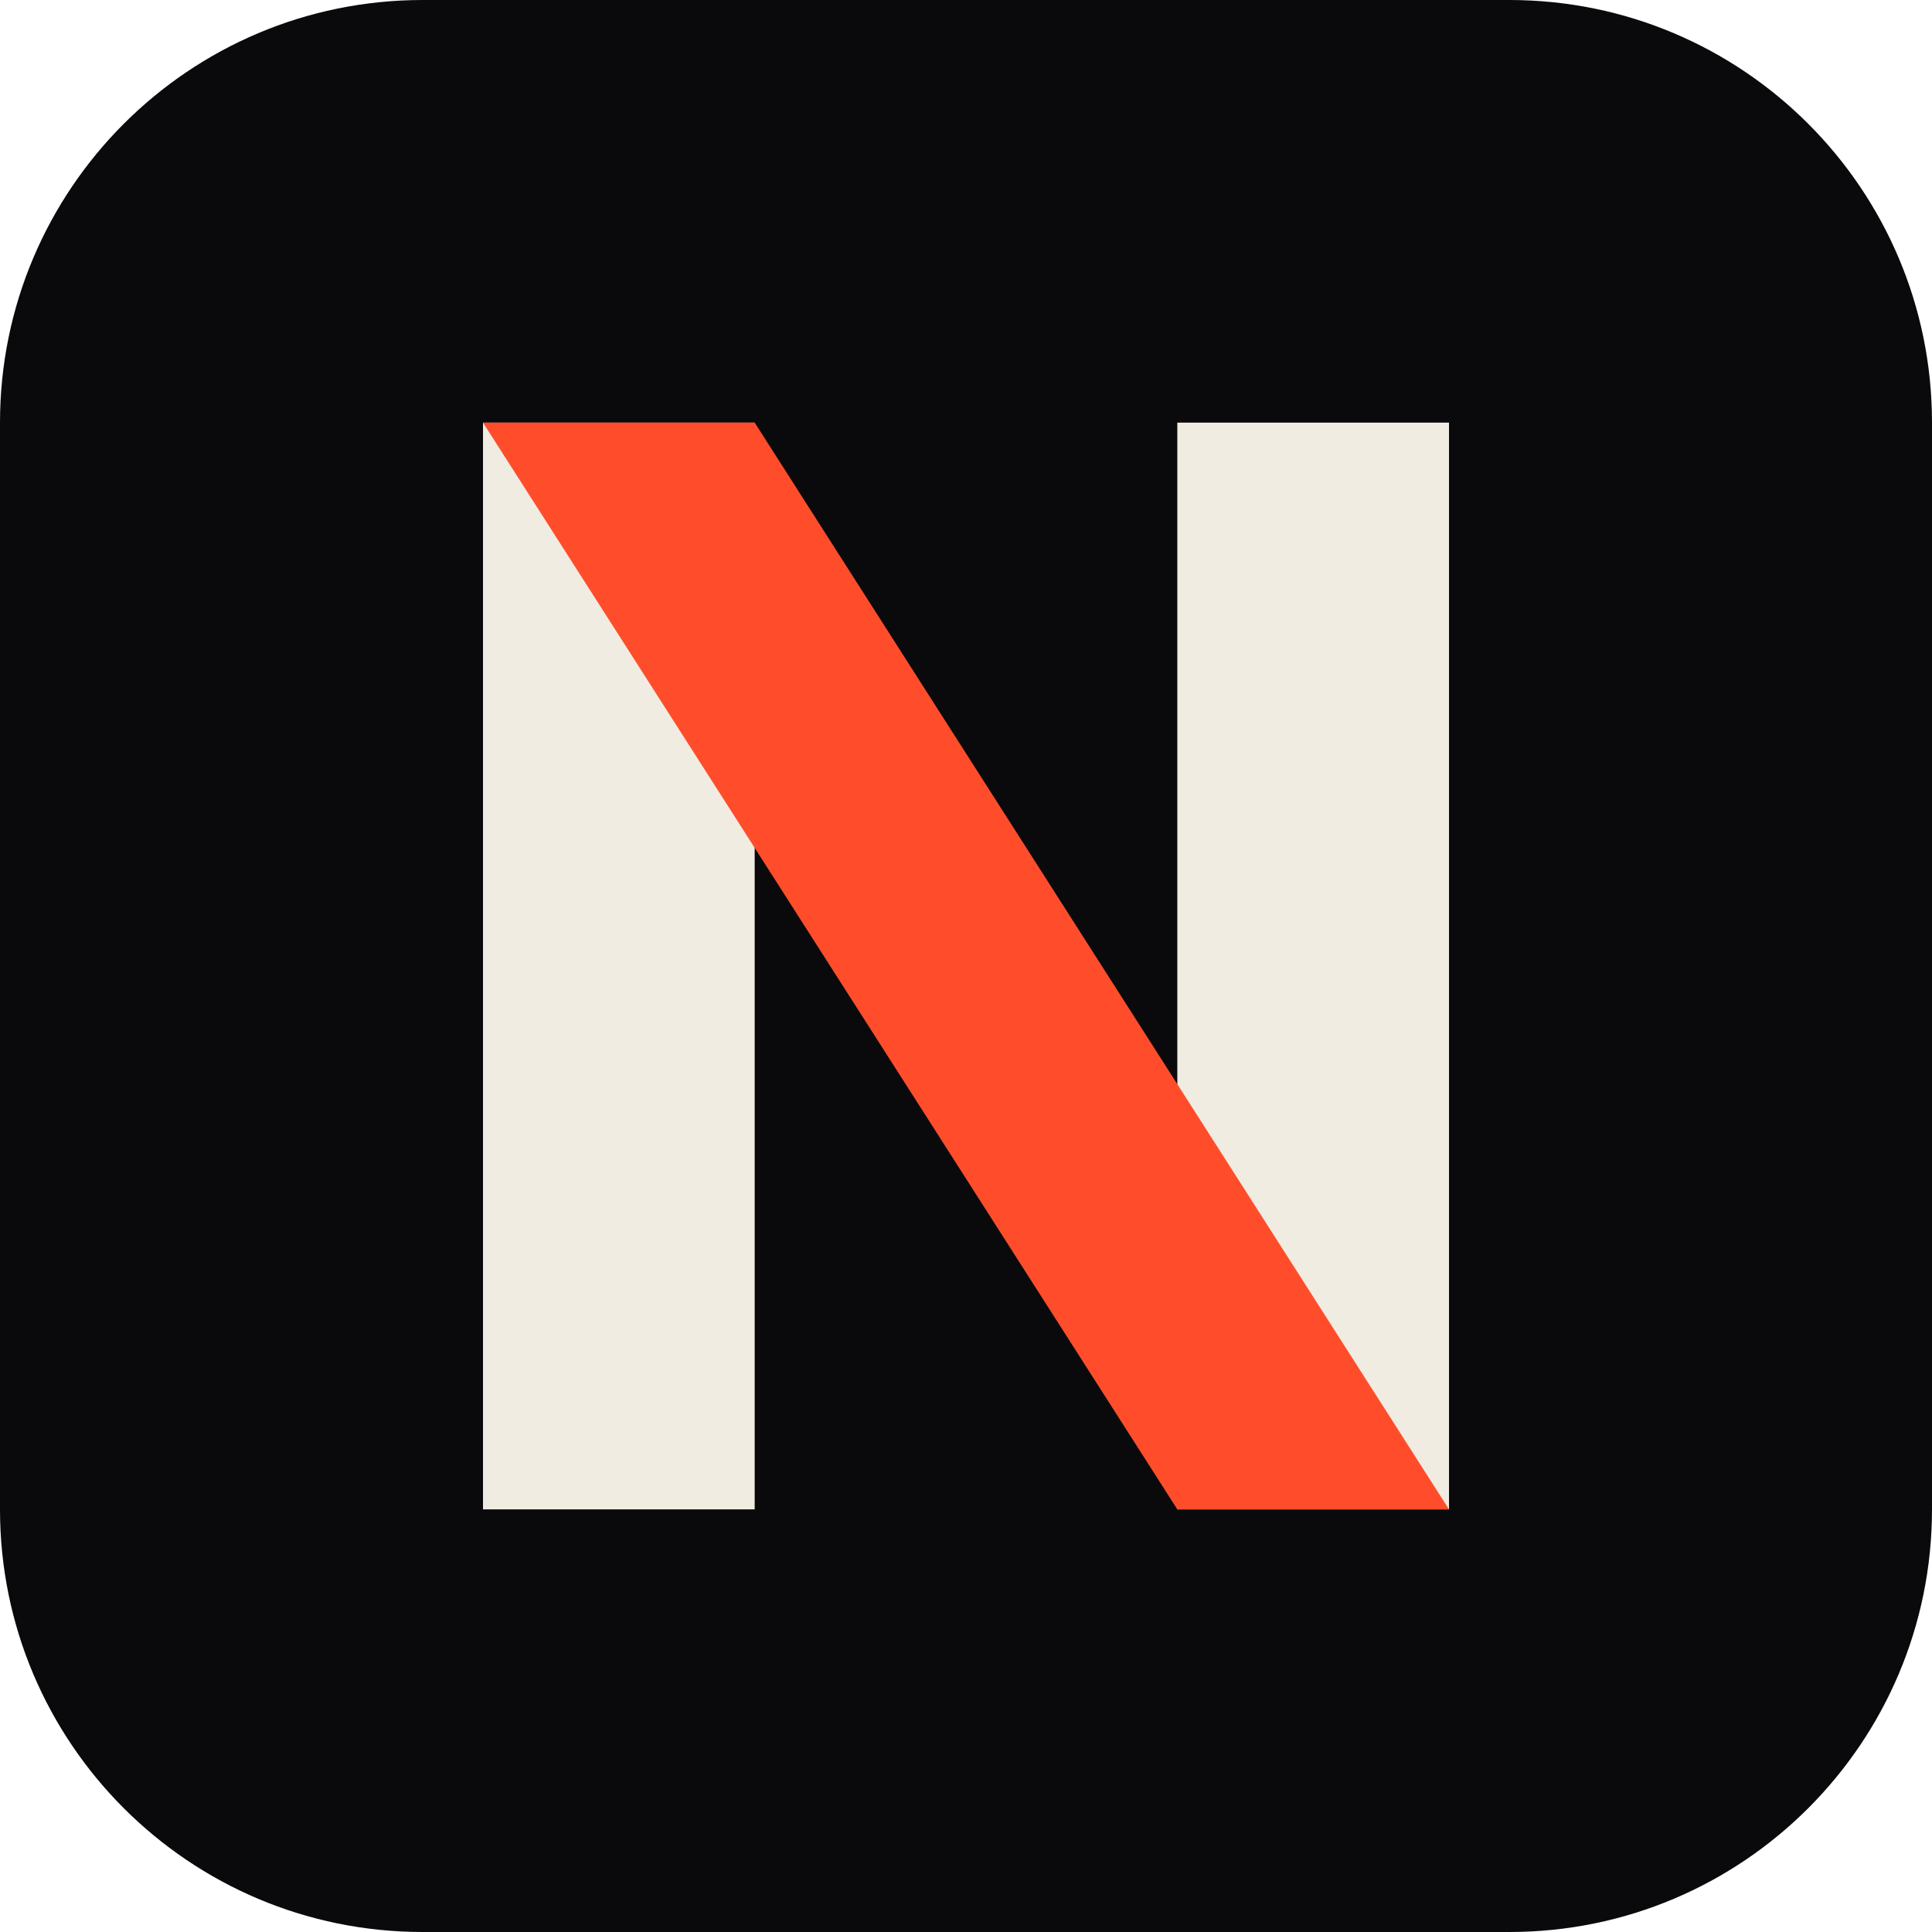
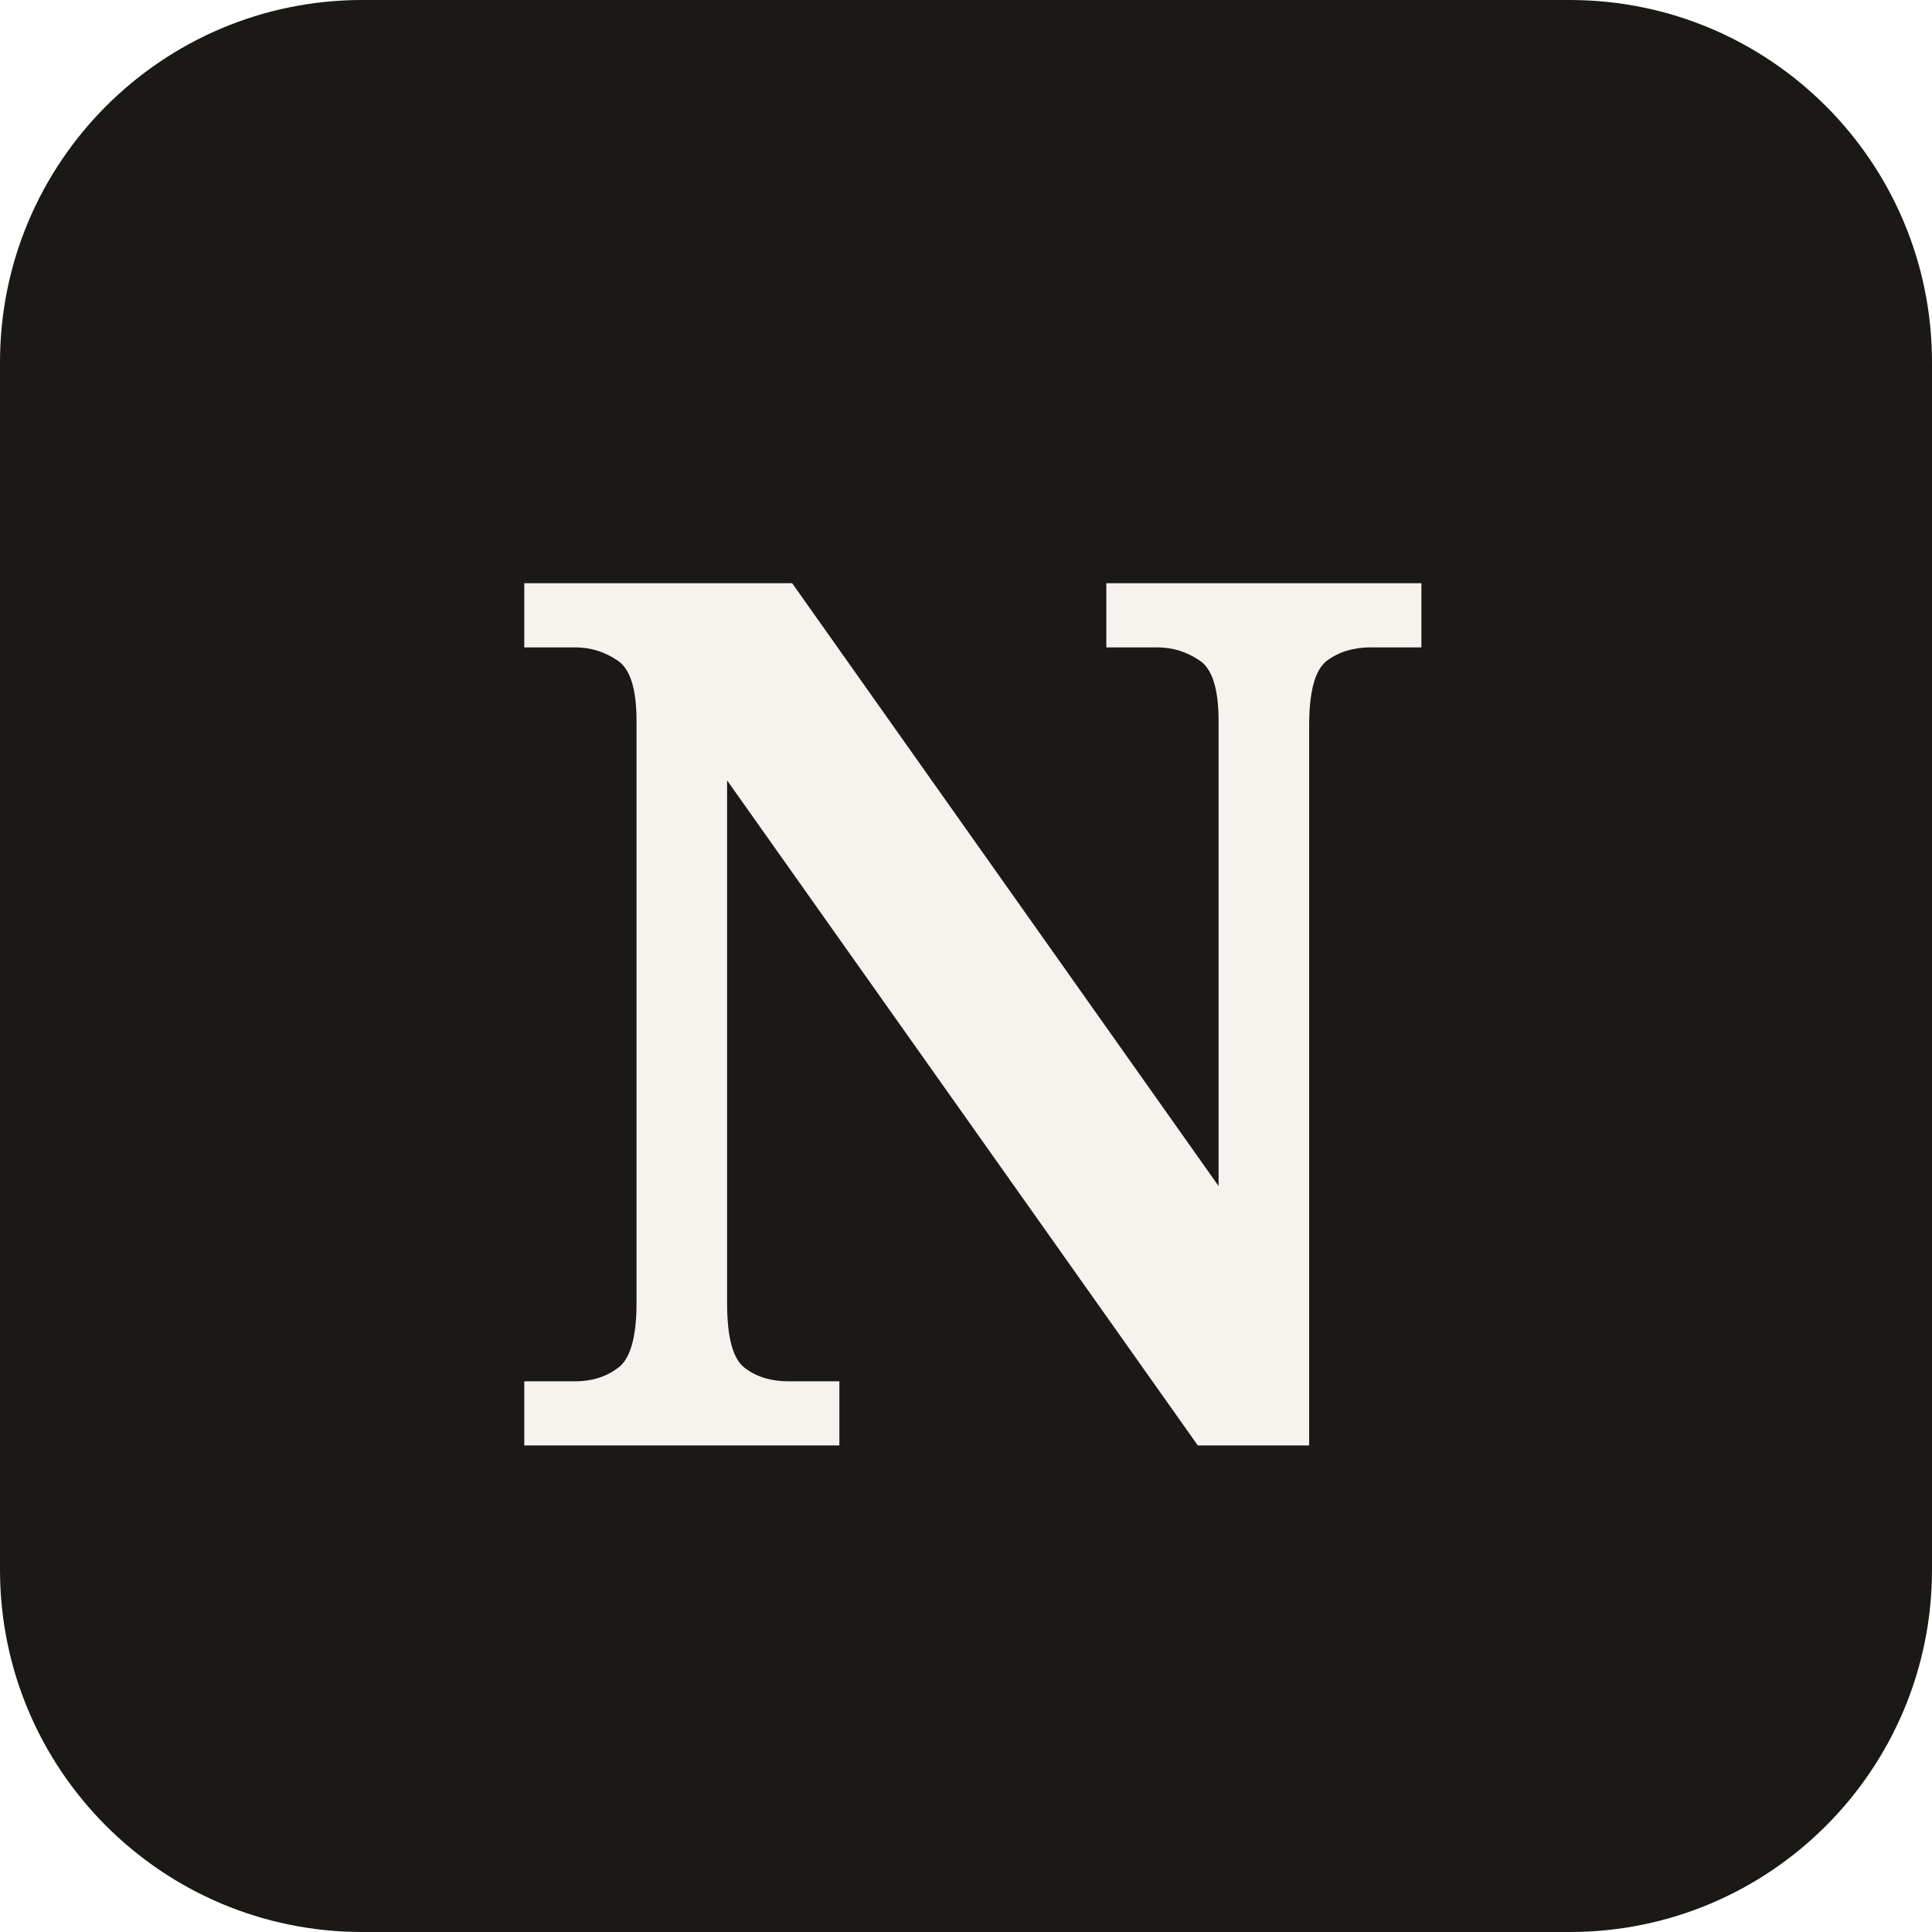
- <svg xmlns="http://www.w3.org/2000/svg" viewBox="0 0 64 64" role="img" aria-label="Nihilo">
-   <rect width="64" height="64" rx="14" fill="#0A0A0C" />
-   <rect x="16" y="14" width="9" height="36" fill="#F0ECE1" />
-   <rect x="39" y="14" width="9" height="36" fill="#F0ECE1" />
-   <polygon points="16,14 25,14 48,50 39,50" fill="#FF4D2B" />
+ <svg xmlns="http://www.w3.org/2000/svg" viewBox="0 0 32 32">
+   <rect width="32" height="32" rx="6" fill="#1a1916" />
+   <text x="16" y="17" text-anchor="middle" dominant-baseline="middle" fill="#f4f3ee" font-family="Georgia, serif" font-size="20" font-weight="700">N</text>
</svg>
